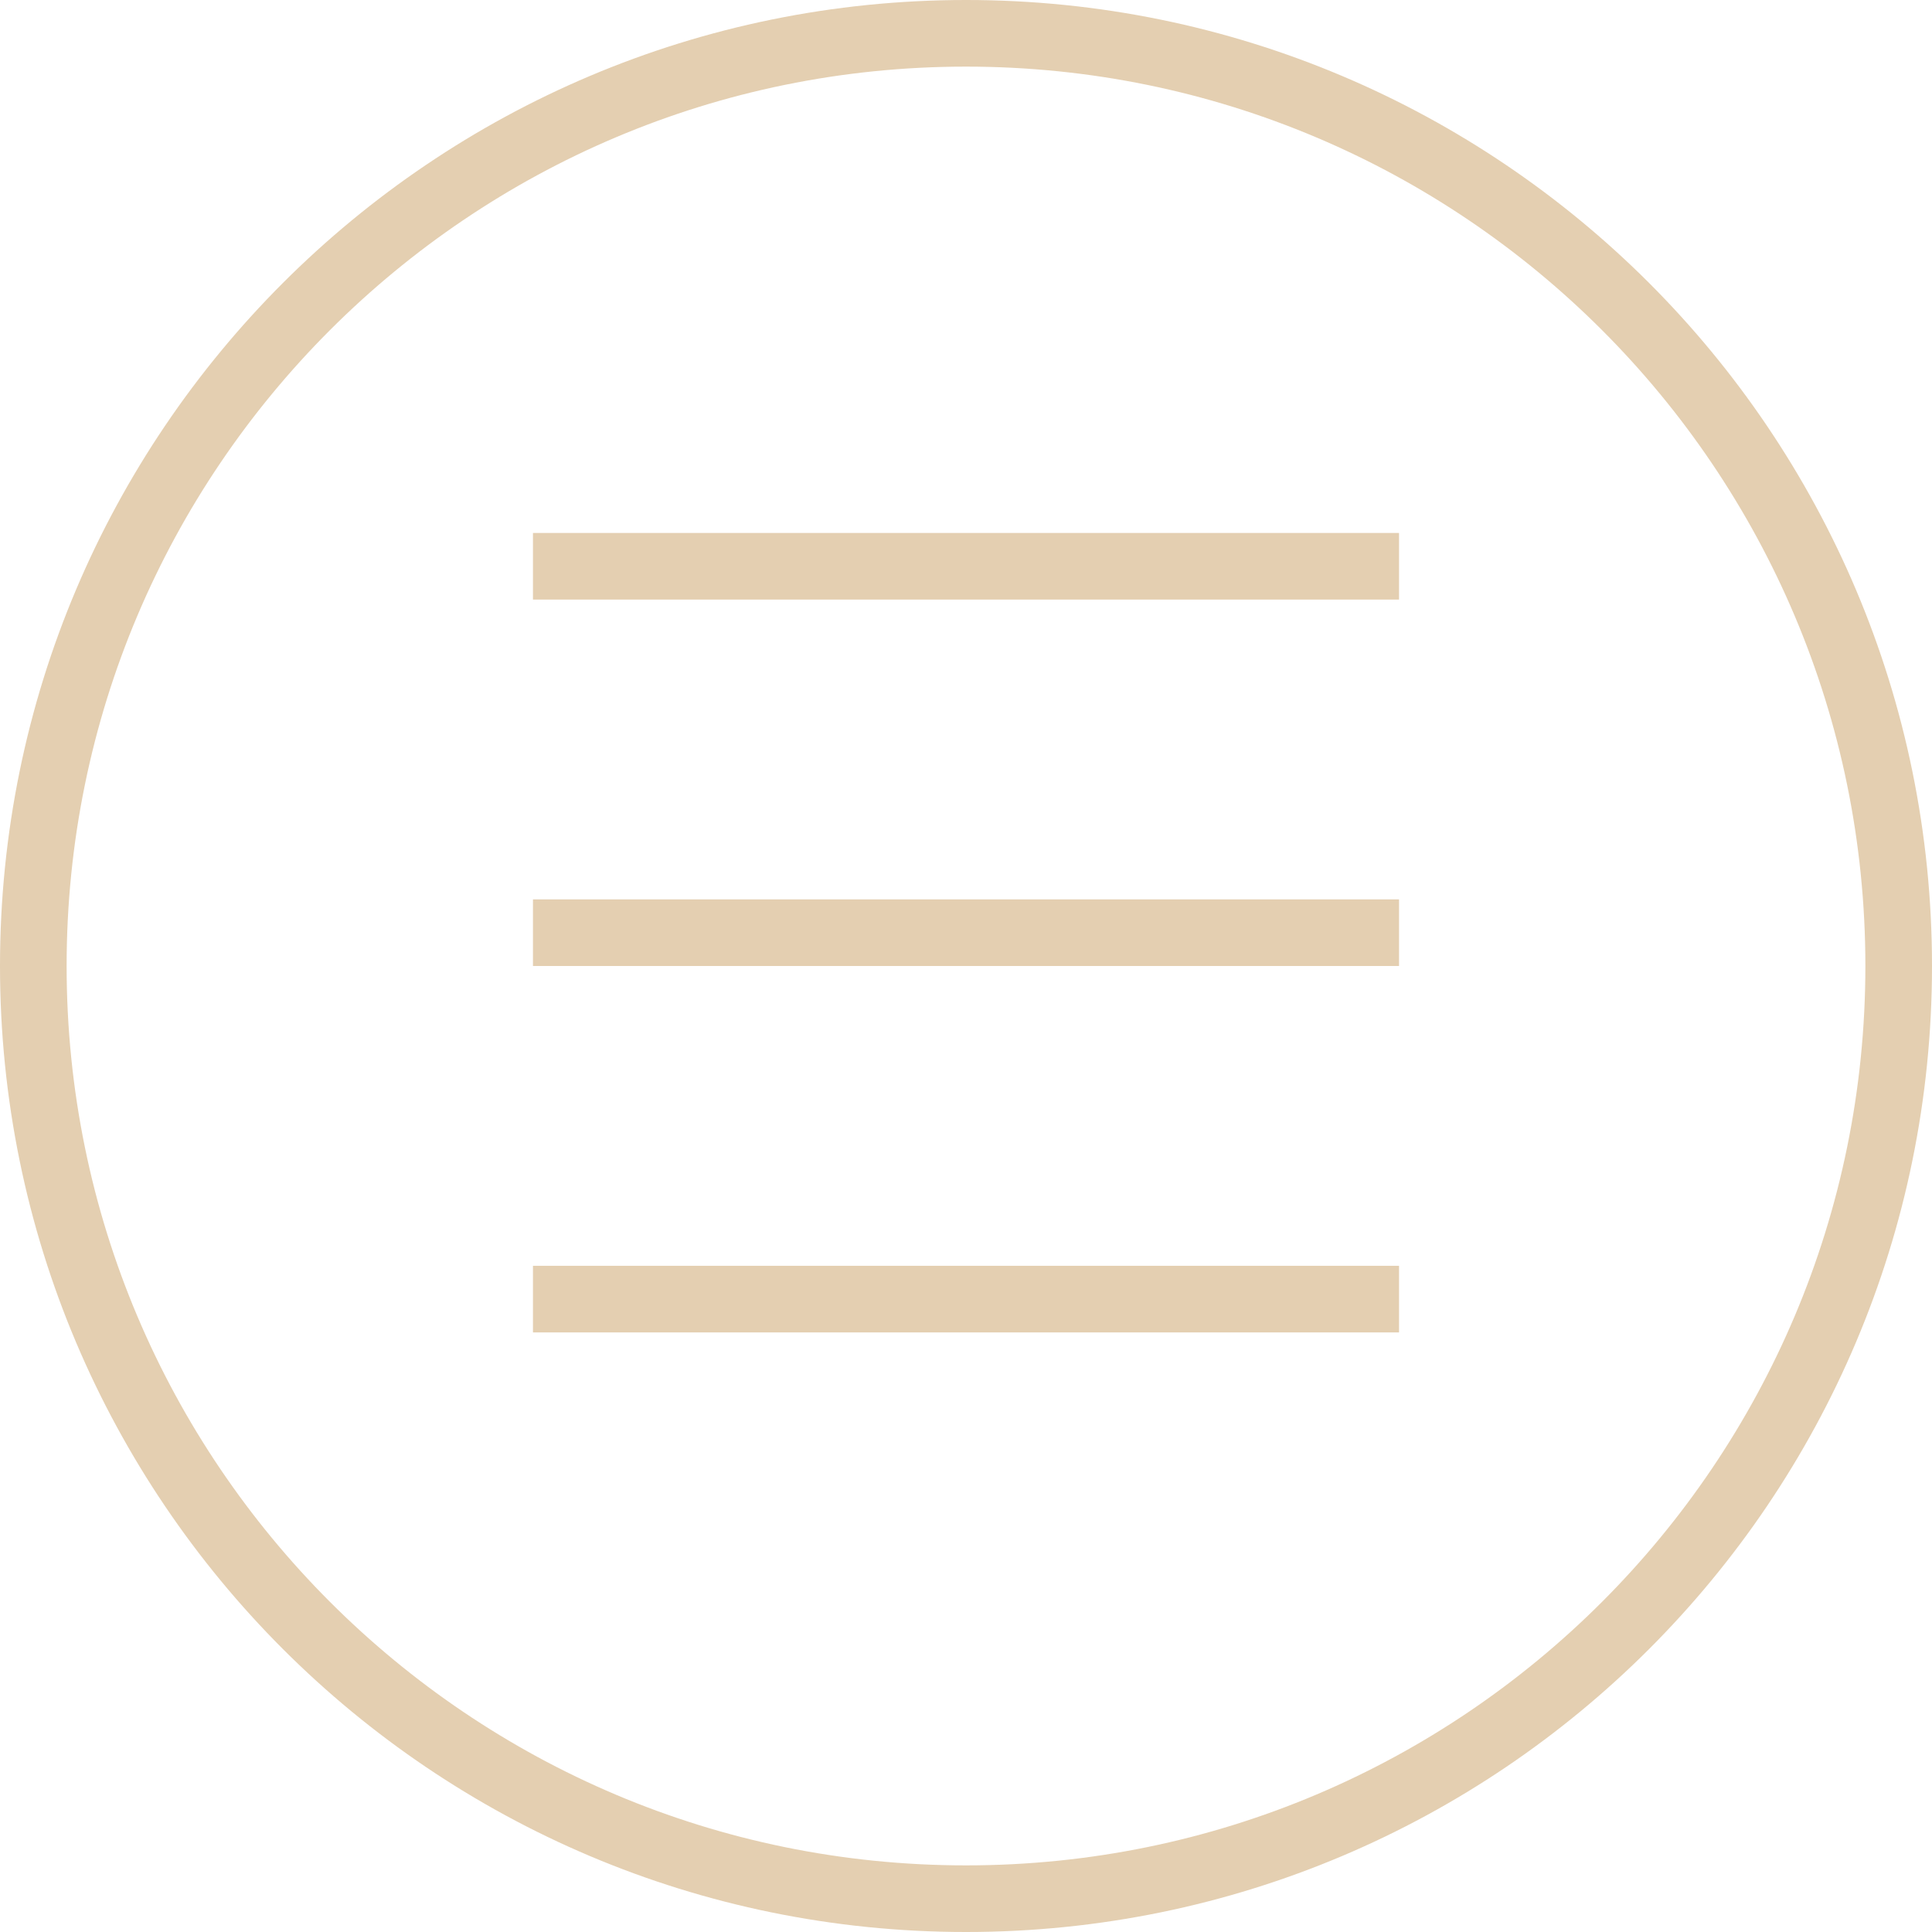
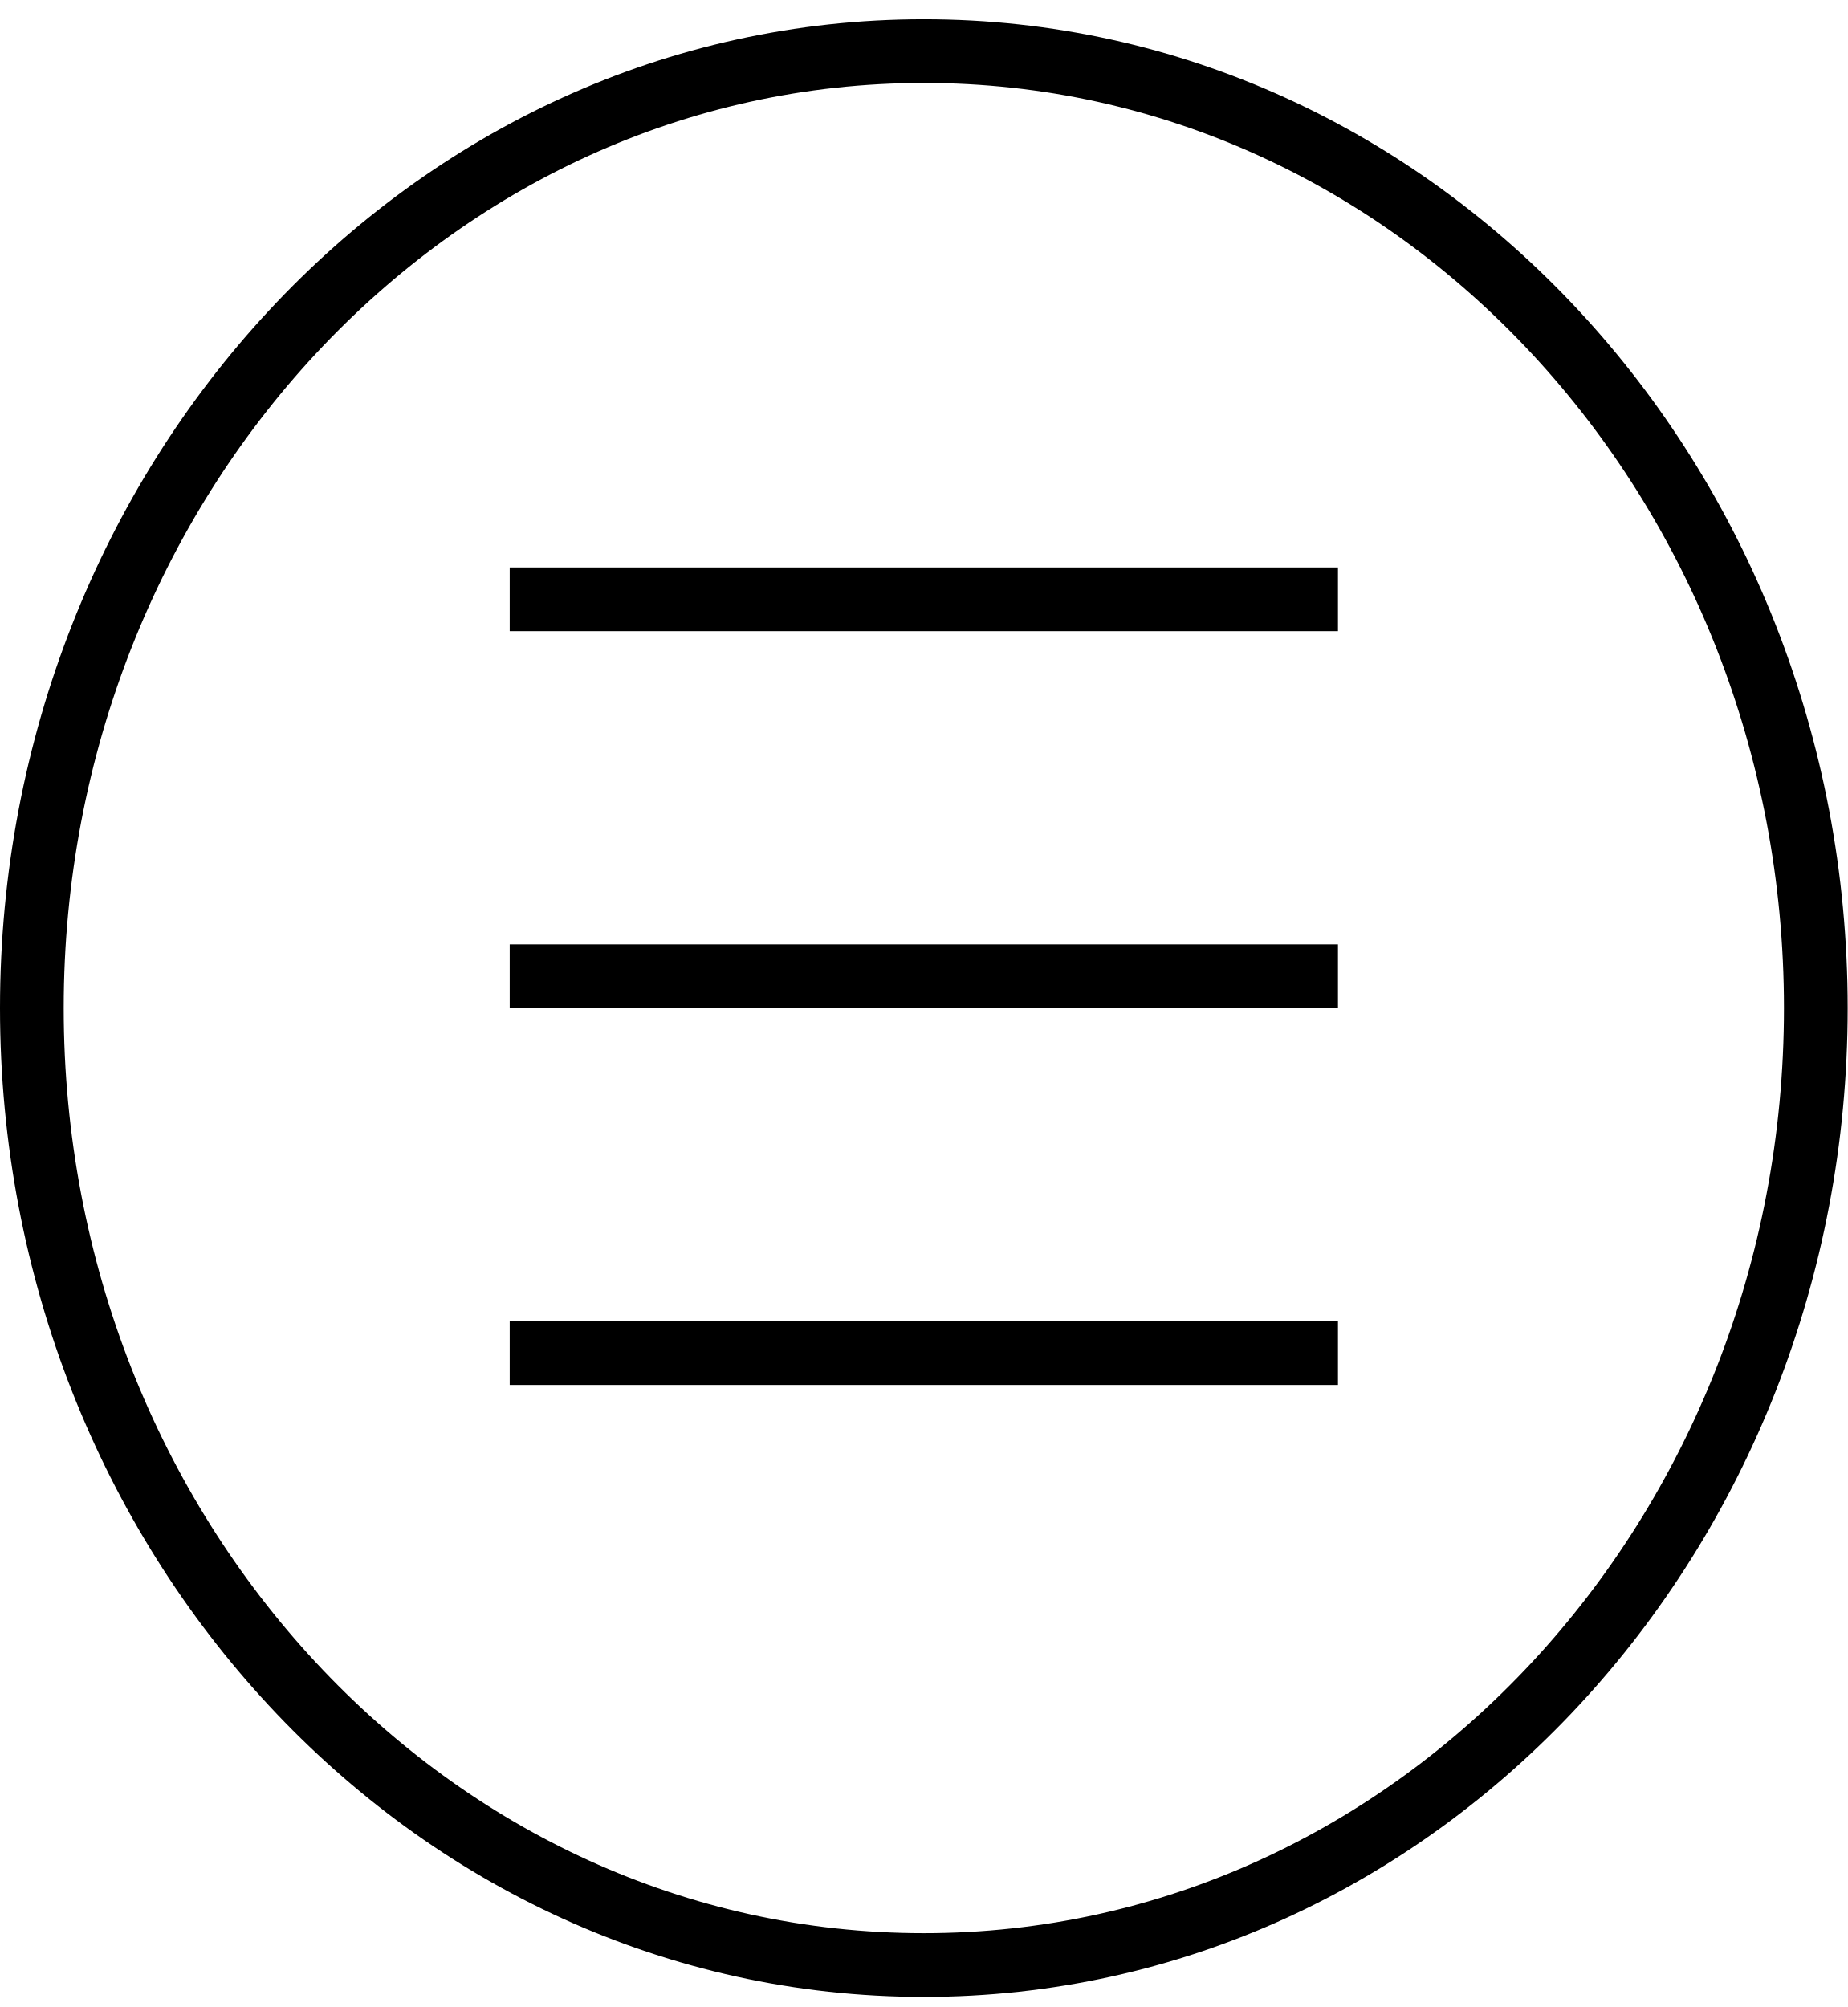
- <svg xmlns="http://www.w3.org/2000/svg" width="58" height="58" viewBox="0 0 58 58" fill="none">
-   <circle cx="29" cy="29" r="28" stroke="#E4CFB1" stroke-width="2" />
-   <line x1="16" y1="17" x2="42" y2="17" stroke="#E4CFB1" stroke-width="2" />
-   <line x1="16" y1="28" x2="42" y2="28" stroke="#E4CFB1" stroke-width="2" />
-   <line x1="16" y1="39" x2="42" y2="39" stroke="#E4CFB1" stroke-width="2" />
+ <svg xmlns="http://www.w3.org/2000/svg" width="58" height="63" viewBox="0 0 58 63" fill="none">
+   <path d="M29 61.683C44.531 61.683 57 48.164 57 31.643C57 15.123 44.531 1.604 29 1.604C13.469 1.604 1 15.123 1 31.643C1 48.164 13.469 61.683 29 61.683Z" stroke="black" stroke-width="2" />
+   <line x1="16" y1="18.812" x2="42" y2="18.812" stroke="black" stroke-width="2" />
+   <line x1="16" y1="30.644" x2="42" y2="30.644" stroke="black" stroke-width="2" />
+   <line x1="16" y1="42.474" x2="42" y2="42.474" stroke="black" stroke-width="2" />
</svg>
